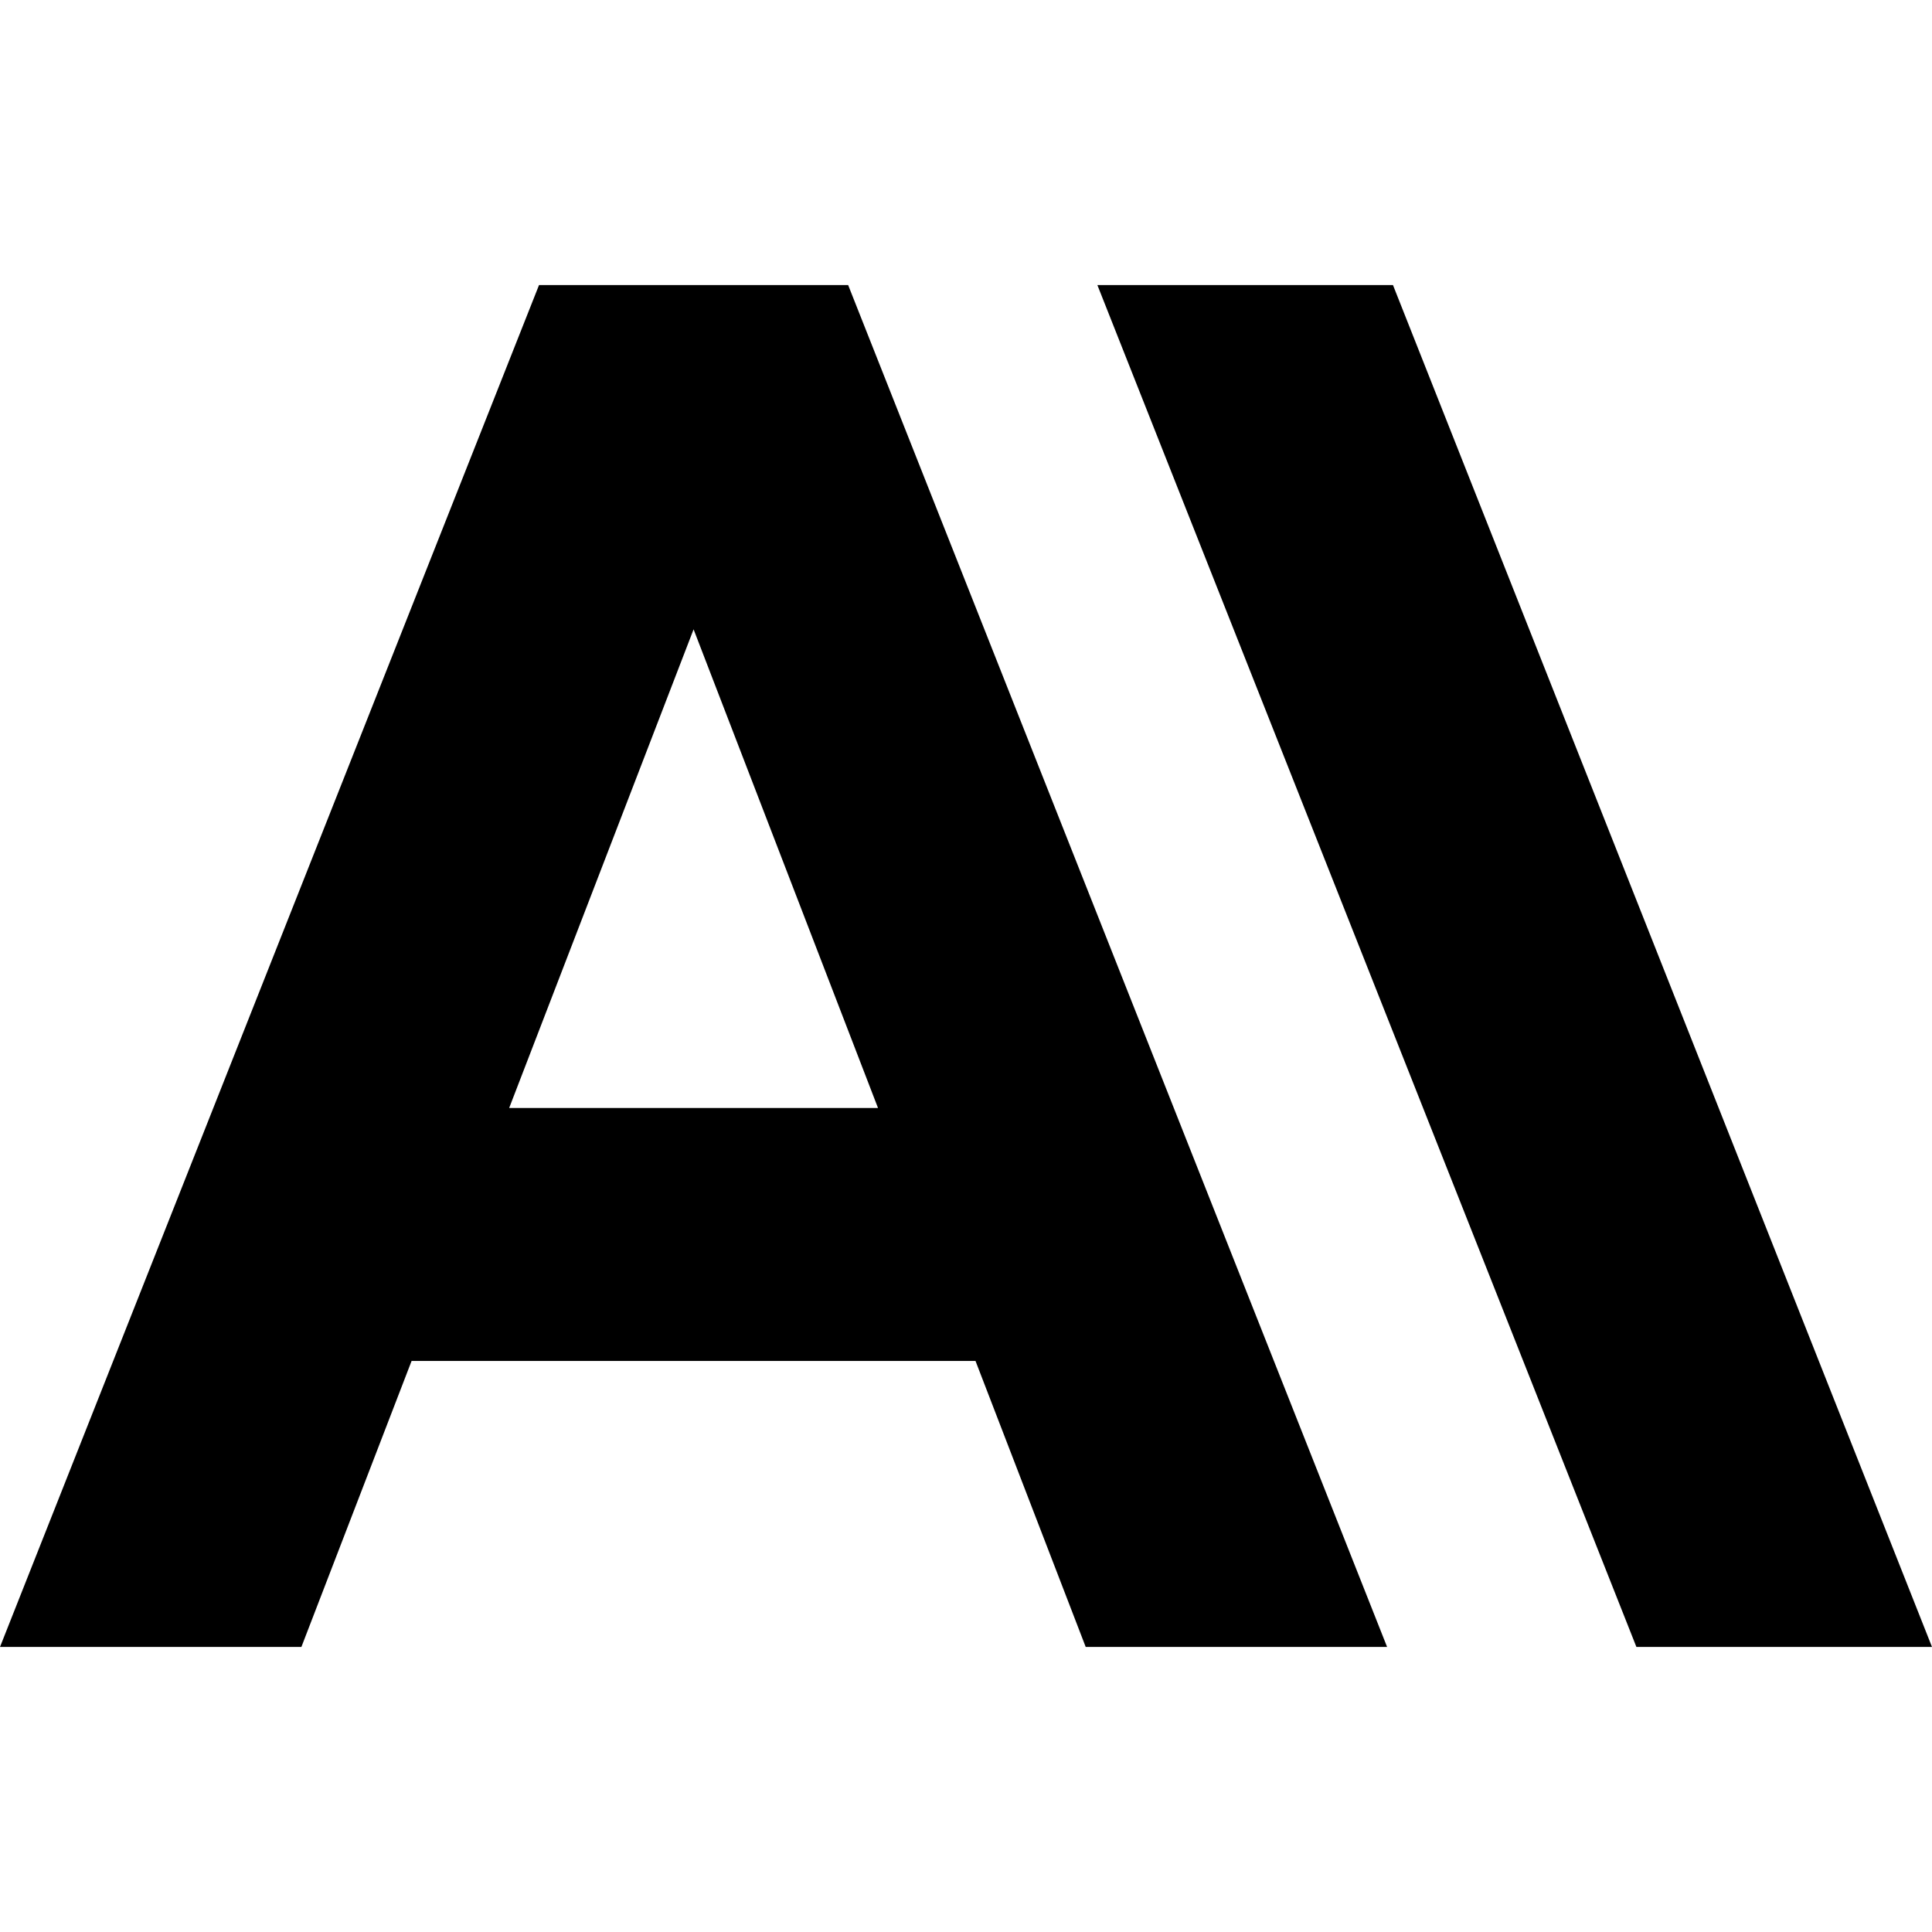
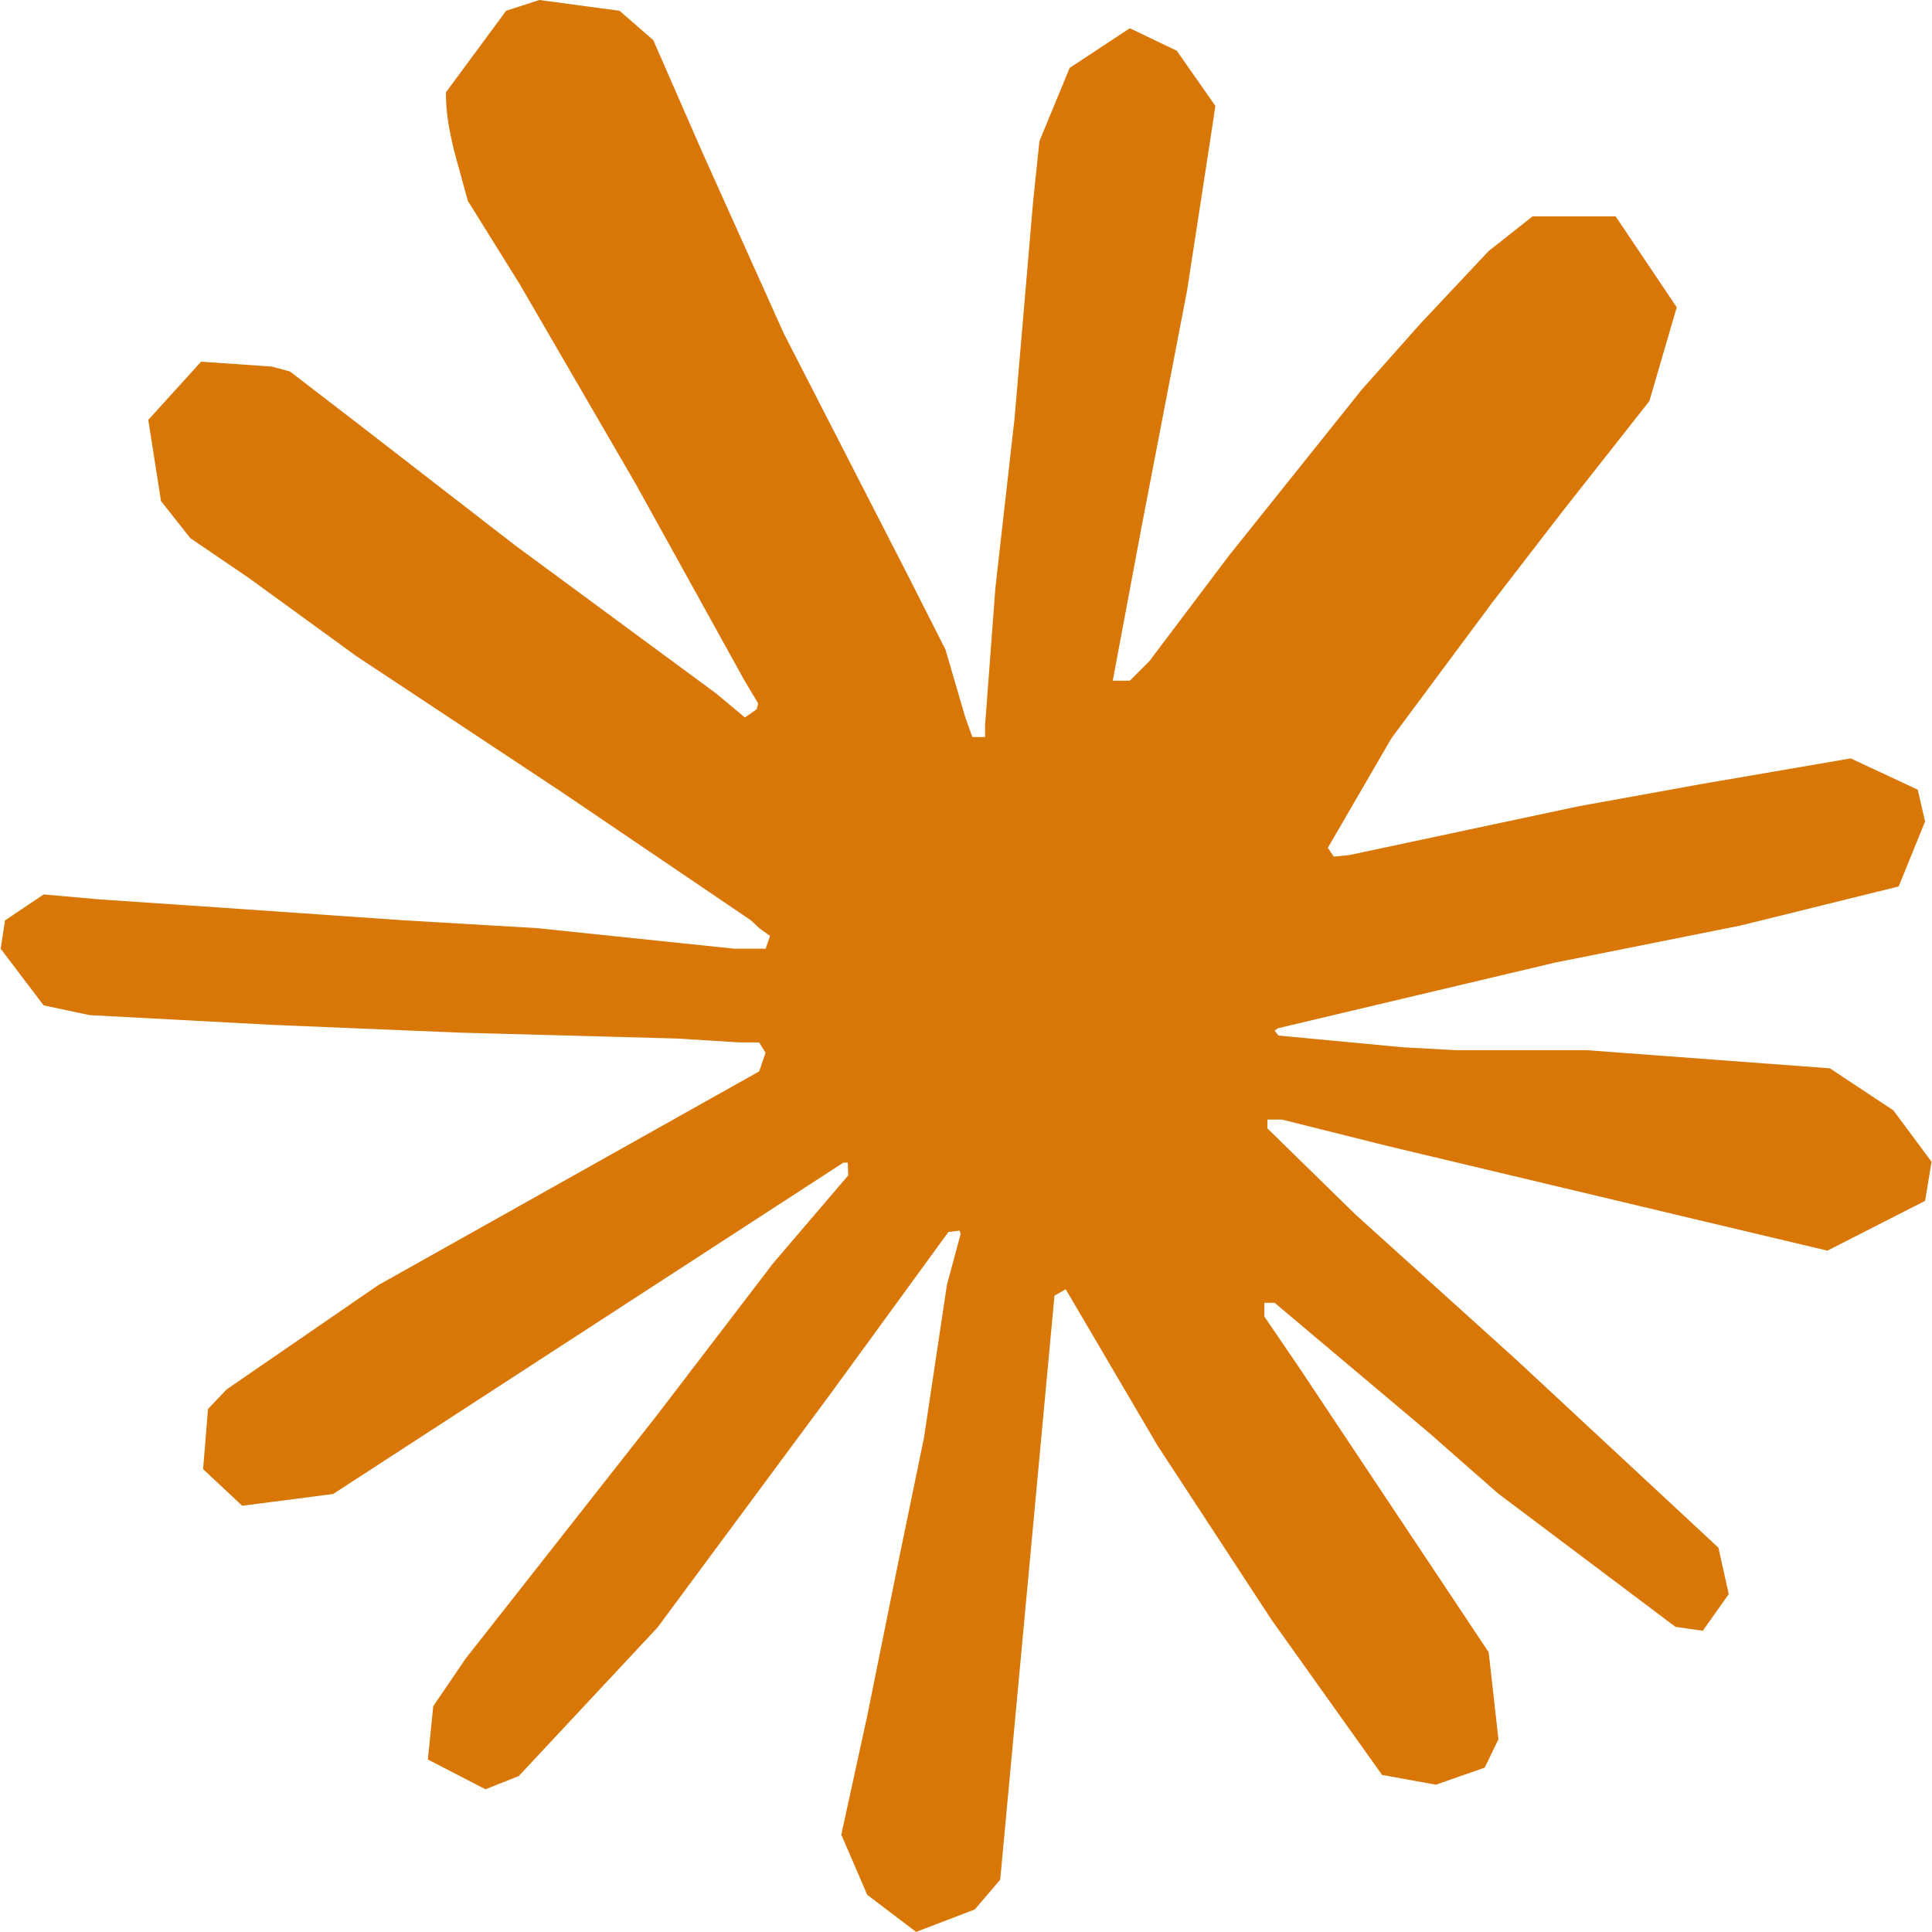
- <svg xmlns="http://www.w3.org/2000/svg" fill="currentColor" role="img" viewBox="0 0 24 24">
-   <path d="M17.304 3.541h-3.672l6.696 16.918H24Zm-10.608 0L0 20.459h3.744l1.369-3.553h7.005l1.369 3.553h3.744L10.536 3.541Zm-.371 10.223 2.291-5.946 2.291 5.946Z" />
+ <svg xmlns="http://www.w3.org/2000/svg" role="img" viewBox="0 0 24 24" fill="#D97706">
+   <path d="m4.714 15.956 4.717-2.647.079-.231-.079-.128h-.231l-.789-.049-2.696-.073-2.337-.097-2.265-.121-.571-.121-.534-.704.055-.352.48-.322.686.061 1.518.103 2.277.158 1.651.097 2.447.255h.389l.055-.158-.134-.097-.103-.097L6.973 9.836l-2.55-1.688-1.336-.971-.723-.492-.364-.461-.158-1.008.656-.723.88.061.225.061.892.686 1.906 1.475 2.489 1.834.364.303.146-.103.018-.073-.164-.273-1.354-2.447-1.445-2.489-.643-1.032-.17-.619c-.061-.255-.103-.467-.103-.729L6.287.134 6.7 0l.996.134.419.364.619 1.415 1.002 2.228 1.554 3.03.455.898.243.832.091.255h.158v-.146l.128-1.706.237-2.095.231-2.696.079-.759.376-.911.747-.492.583.279.48.686-.067.443-.285 1.852-.559 2.902-.364 1.943h.212l.243-.243.984-1.305 1.651-2.064.729-.82.85-.905.546-.431h1.032l.759 1.129-.34 1.166-1.062 1.348-.88 1.141-1.263 1.7-.789 1.36.073.109.188-.018 2.853-.607 1.542-.279 1.84-.316.832.389.091.395-.328.807-1.967.486-2.307.461-3.436.814-.043.03.049.061 1.548.146.662.036h1.621l3.018.225.789.522.474.638-.079.486-1.214.619-1.639-.389-3.825-.911-1.311-.328h-.182v.109l1.093 1.069 2.003 1.809 2.507 2.331.128.577-.322.455-.34-.049-2.204-1.657-.85-.747-1.925-1.621h-.128v.17l.443.65 2.344 3.521.121 1.081-.17.352-.607.212-.668-.121-1.372-1.925L14.38 17.959l-1.141-1.943-.14.079-.674 7.255-.316.37-.729.279-.607-.461-.322-.747.322-1.475.389-1.925.316-1.53.285-1.9.17-.631-.012-.043-.14.018-1.433 1.967-2.18 2.945-1.724 1.846-.413.164-.716-.37.067-.662.401-.589 2.386-3.036 1.439-1.882.929-1.087-.006-.158h-.055l-6.338 4.116-1.129.146-.486-.455.061-.747.231-.243 1.906-1.311Z" />
</svg>
